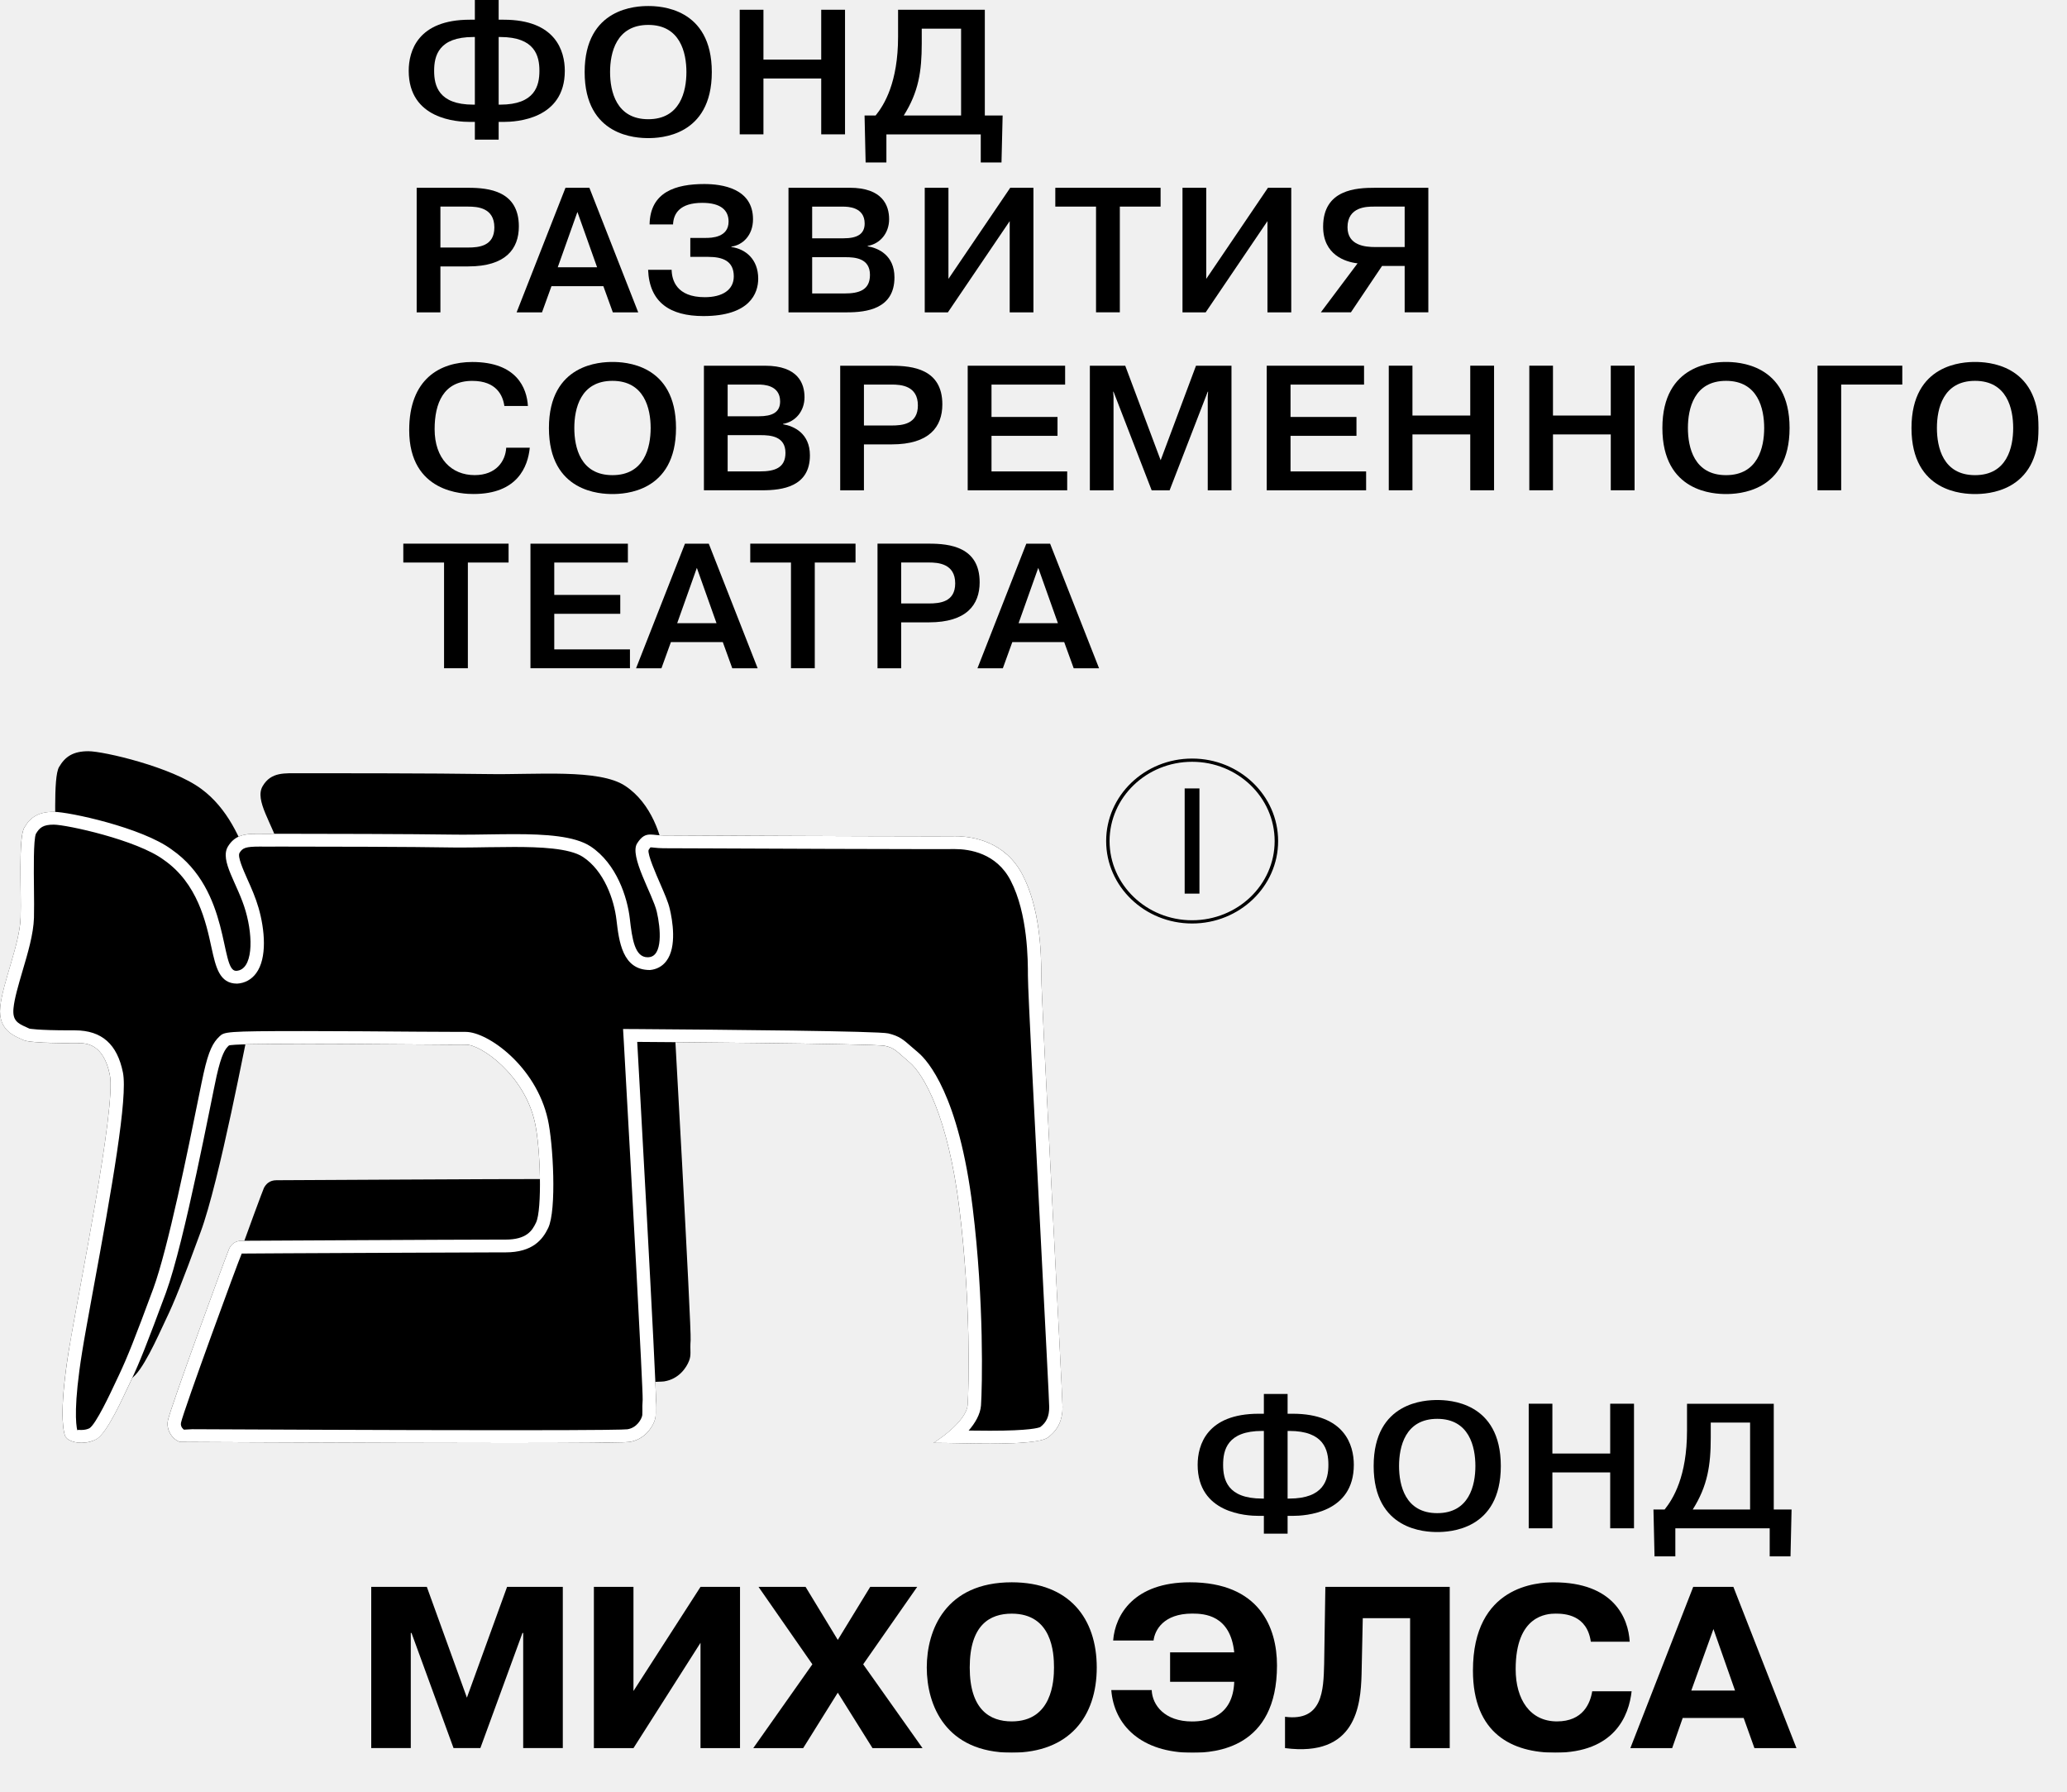
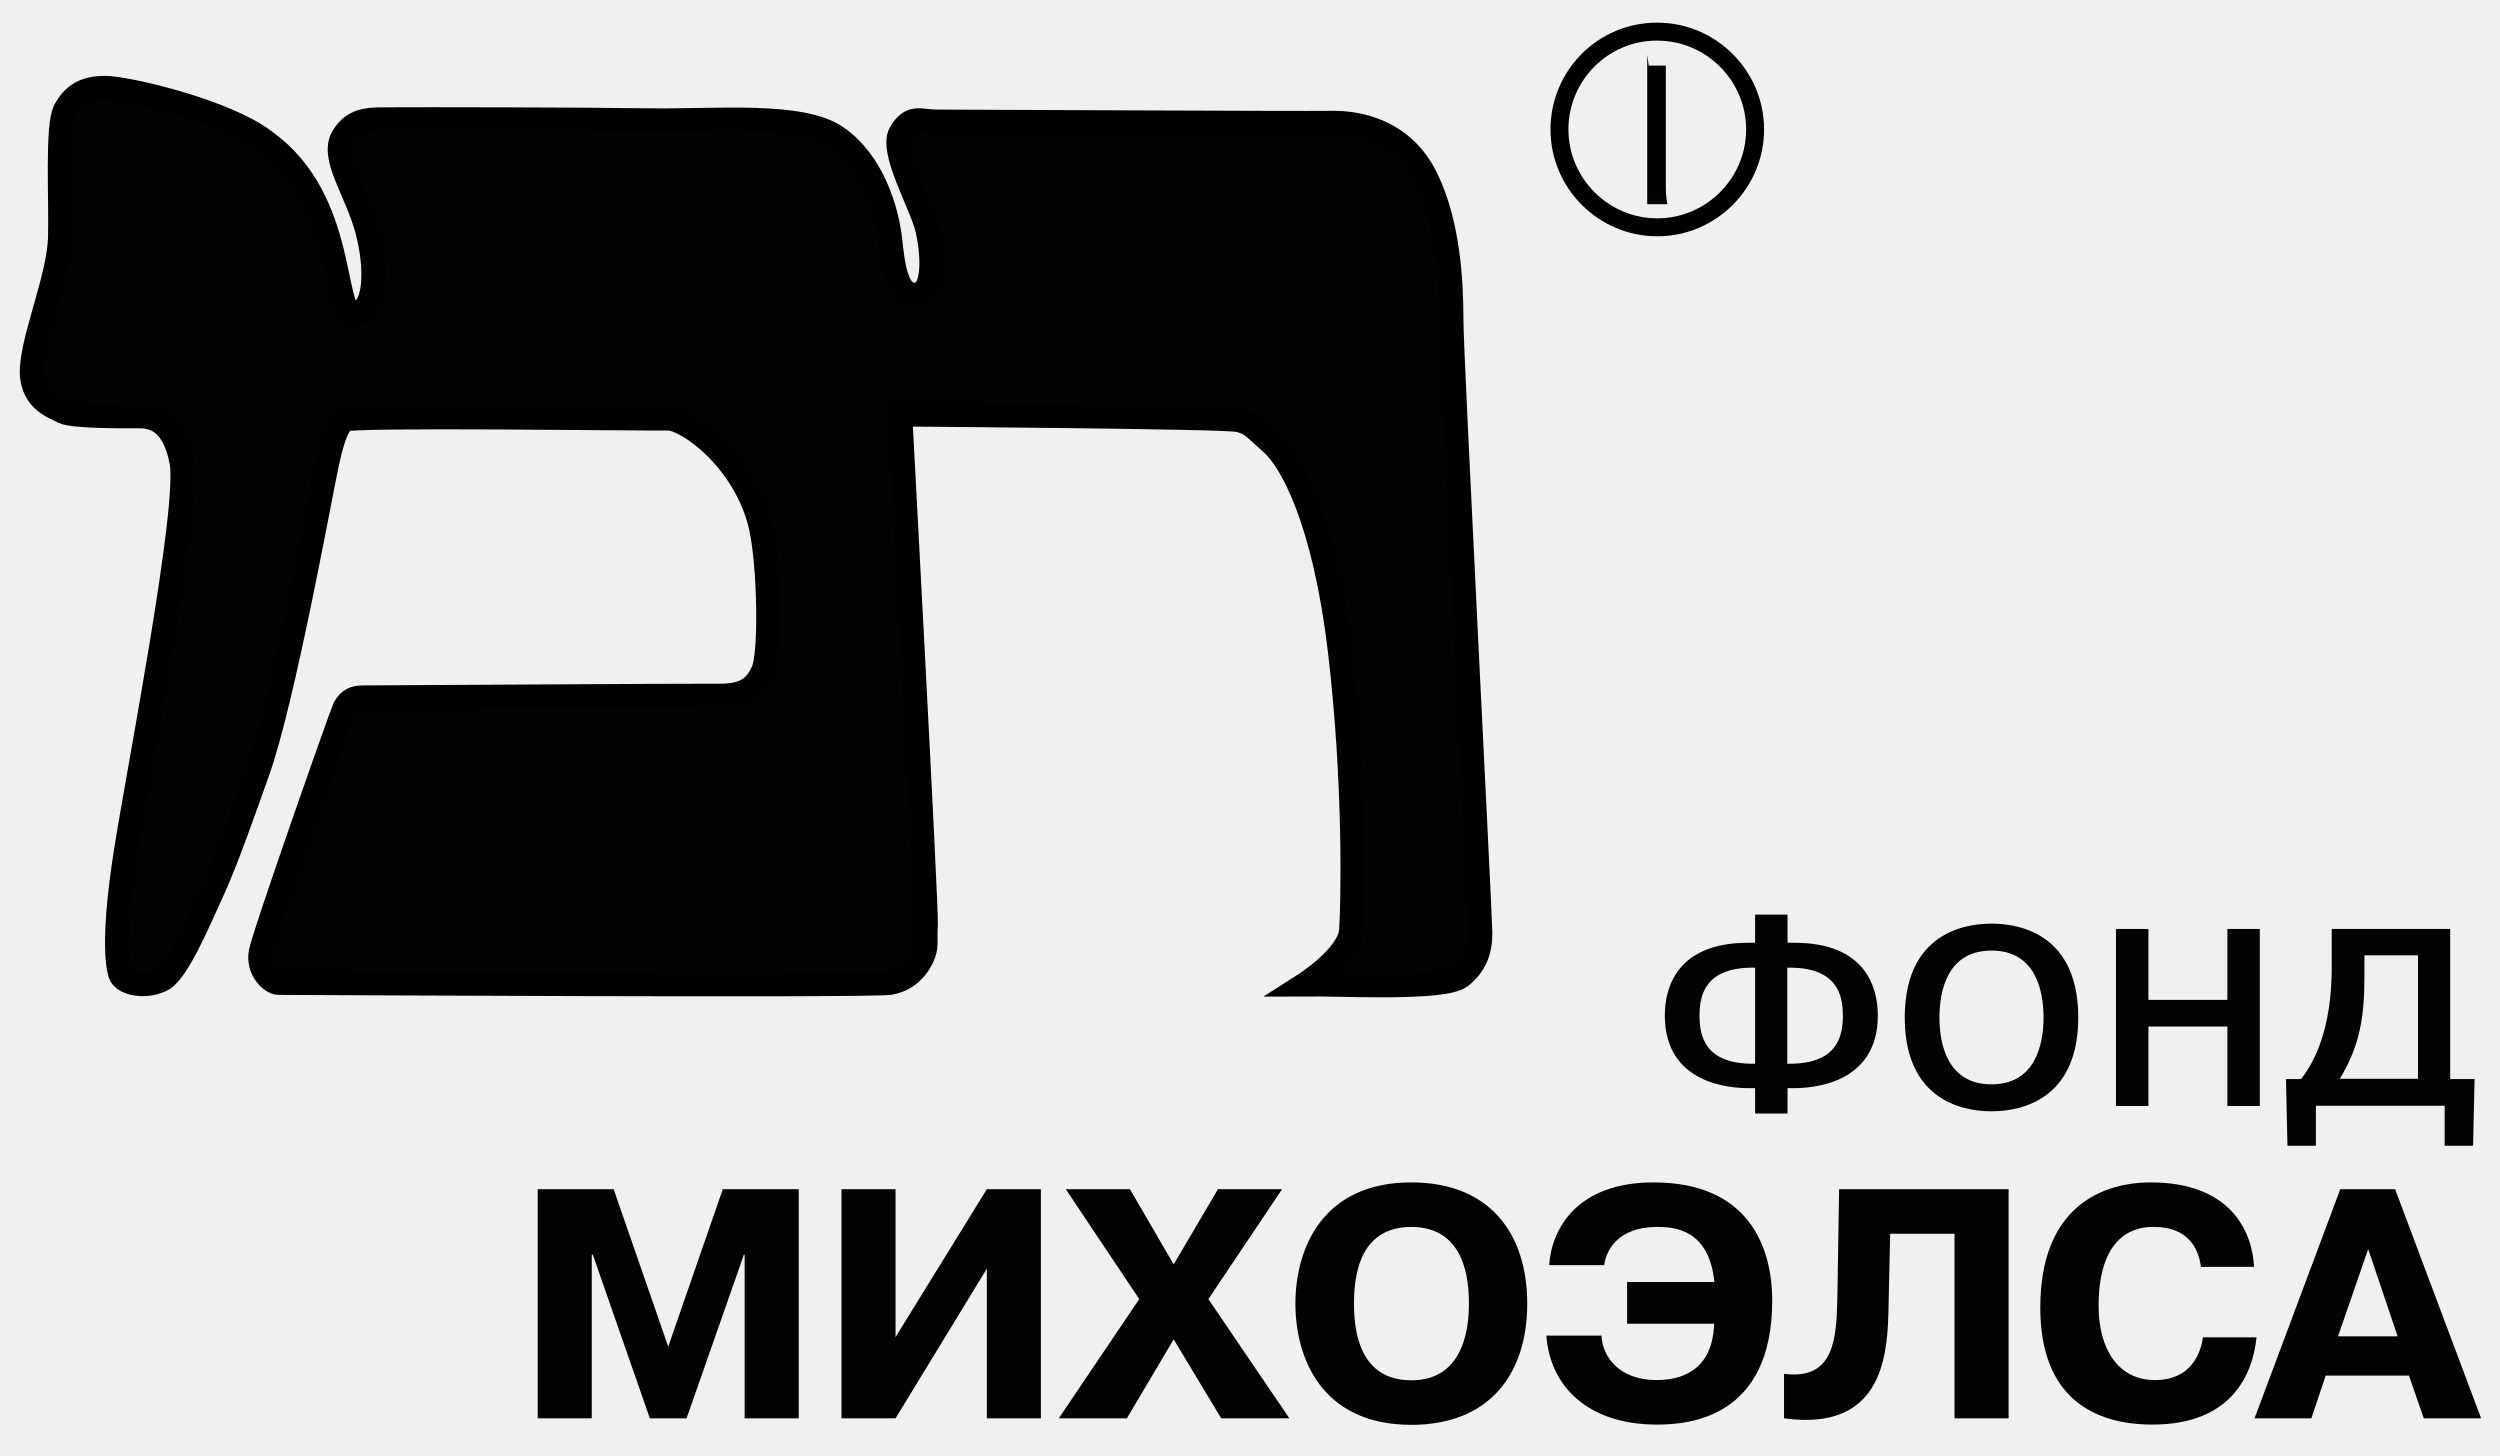
- <svg xmlns="http://www.w3.org/2000/svg" width="60" height="52" viewBox="0 0 60 52" fill="none">
-   <path fill-rule="evenodd" clip-rule="evenodd" d="M5.846 22.898C7.367 24.02 7.389 26.447 7.867 26.419C8.349 26.392 8.364 25.474 8.14 24.687C7.913 23.901 7.375 23.227 7.627 22.811C7.874 22.395 8.269 22.445 8.697 22.441C9.123 22.439 12.756 22.441 14.157 22.465C15.56 22.49 17.389 22.306 18.146 22.807C18.909 23.307 19.22 24.287 19.288 24.904C19.431 26.193 19.462 27.979 19.503 28.481C19.54 28.982 20.074 38.576 20.047 38.894C20.023 39.213 20.074 39.317 20 39.499C19.929 39.681 19.716 40.023 19.276 40.092C18.837 40.16 6.403 40.092 6.262 40.092C6.121 40.092 5.811 39.828 5.883 39.464C5.954 39.1 7.609 34.576 7.662 34.474C7.718 34.372 7.818 34.253 8.025 34.253C8.232 34.253 15.03 34.214 15.659 34.219C16.29 34.225 16.453 33.963 16.569 33.725C16.745 33.359 16.698 31.564 16.53 30.804C16.222 29.426 14.953 28.551 14.538 28.562C14.122 28.574 7.754 28.486 7.648 28.588C7.542 28.691 7.435 28.834 7.294 29.473C7.152 30.111 6.371 34.281 5.821 35.763C5.277 37.243 5.064 37.779 4.812 38.301C4.565 38.827 4.123 39.828 3.802 40.012C3.483 40.194 2.962 40.125 2.891 39.898C2.819 39.67 2.745 39.042 3.007 37.425C3.27 35.807 4.385 30.373 4.195 29.439C4.005 28.505 3.483 28.516 3.245 28.516C3.007 28.516 1.88 28.527 1.679 28.425C1.476 28.323 0.942 28.176 1.013 27.467C1.085 26.761 1.582 25.645 1.607 24.87C1.631 24.096 1.534 22.57 1.714 22.261C1.892 21.955 2.126 21.802 2.567 21.802C3.005 21.802 4.992 22.261 5.846 22.898Z" fill="black" />
-   <path fill-rule="evenodd" clip-rule="evenodd" d="M30.227 28.324C30.227 27.596 30.18 26.342 29.681 25.386C29.181 24.427 28.243 24.258 27.66 24.27C27.079 24.281 19.612 24.245 19.254 24.245C18.898 24.245 18.734 24.108 18.495 24.474C18.256 24.838 18.947 25.956 19.063 26.455C19.183 26.957 19.239 27.748 18.834 27.781C18.432 27.819 18.35 27.276 18.281 26.66C18.211 26.047 17.901 25.064 17.141 24.565C16.38 24.063 14.553 24.245 13.152 24.223C11.75 24.199 8.116 24.197 7.688 24.199C7.262 24.203 6.869 24.151 6.617 24.569C6.37 24.983 6.904 25.657 7.13 26.444C7.359 27.232 7.341 28.149 6.861 28.177C6.379 28.205 6.718 25.859 4.982 24.656C4.127 24.019 1.999 23.562 1.558 23.562C1.121 23.562 0.885 23.712 0.705 24.019C0.528 24.327 0.621 25.852 0.598 26.626C0.575 27.403 0.077 28.519 0.008 29.224C-0.064 29.932 0.468 30.079 0.67 30.181C0.873 30.285 1.999 30.274 2.237 30.274C2.476 30.274 3 30.261 3.188 31.197C3.377 32.131 2.263 37.565 1.999 39.182C1.738 40.8 1.812 41.428 1.881 41.654C1.953 41.883 2.476 41.951 2.797 41.768C3.116 41.587 3.556 40.585 3.807 40.061C4.055 39.535 4.268 39 4.816 37.52C5.359 36.038 6.145 31.869 6.288 31.23C6.43 30.593 6.534 30.448 6.641 30.346C6.747 30.244 13.115 30.331 13.529 30.32C13.947 30.309 15.213 31.184 15.523 32.562C15.693 33.321 15.739 35.115 15.561 35.483C15.447 35.721 15.281 35.983 14.654 35.977C14.023 35.971 7.225 36.01 7.018 36.01C6.809 36.01 6.71 36.129 6.656 36.231C6.602 36.334 4.947 40.858 4.874 41.222C4.804 41.587 5.112 41.849 5.257 41.849C5.398 41.849 17.83 41.918 18.267 41.849C18.71 41.781 18.921 41.439 18.991 41.257C19.063 41.075 19.018 40.973 19.041 40.651C19.063 40.332 18.495 30.238 18.495 30.238C18.495 30.238 25.407 30.285 25.69 30.354C25.976 30.42 25.997 30.489 26.402 30.831C26.806 31.173 27.519 32.382 27.85 35.093C28.183 37.803 28.125 40.241 28.09 40.765C28.053 41.29 27.097 41.877 27.097 41.877C27.902 41.87 30.064 41.987 30.422 41.716C30.726 41.487 30.842 41.199 30.842 40.833C30.842 40.469 30.227 29.054 30.227 28.324Z" fill="black" />
-   <path fill-rule="evenodd" clip-rule="evenodd" d="M1.559 23.561C1.12 23.561 0.884 23.712 0.706 24.018C0.529 24.326 0.622 25.853 0.599 26.627C0.574 27.402 0.076 28.518 0.007 29.225C-0.065 29.933 0.469 30.08 0.671 30.182C0.837 30.265 1.633 30.273 2.041 30.273H2.238H2.256C2.5 30.273 3.003 30.284 3.189 31.196C3.376 32.132 2.262 37.564 2 39.181C1.739 40.801 1.813 41.429 1.882 41.655C1.925 41.793 2.136 41.873 2.366 41.873C2.513 41.873 2.67 41.839 2.798 41.769C3.117 41.587 3.555 40.586 3.806 40.062C4.054 39.536 4.267 38.999 4.816 37.519C5.36 36.037 6.144 31.868 6.287 31.229C6.431 30.594 6.533 30.447 6.642 30.345C6.68 30.306 7.625 30.295 8.802 30.295C10.536 30.295 12.777 30.321 13.389 30.321C13.457 30.321 13.505 30.321 13.53 30.319H13.536C13.962 30.319 15.216 31.192 15.524 32.561C15.694 33.32 15.738 35.116 15.56 35.482C15.448 35.718 15.286 35.976 14.672 35.976H14.655C14.612 35.976 14.544 35.976 14.455 35.976C13.164 35.976 7.213 36.01 7.017 36.01C6.81 36.01 6.709 36.128 6.657 36.23C6.601 36.333 4.948 40.857 4.875 41.221C4.805 41.587 5.113 41.848 5.256 41.848C5.351 41.848 10.907 41.88 14.732 41.88C16.644 41.88 18.123 41.871 18.268 41.848C18.709 41.78 18.922 41.438 18.992 41.256C19.064 41.074 19.019 40.972 19.04 40.651C19.064 40.333 18.497 30.238 18.497 30.238C18.497 30.238 25.406 30.284 25.691 30.353C25.975 30.419 25.998 30.488 26.403 30.832C26.807 31.172 27.518 32.381 27.851 35.092C28.184 37.802 28.125 40.242 28.089 40.766C28.052 41.289 27.096 41.876 27.096 41.876H27.175C27.553 41.876 28.153 41.897 28.739 41.897C29.496 41.897 30.227 41.863 30.421 41.717C30.725 41.488 30.843 41.198 30.843 40.834C30.843 40.468 30.227 29.055 30.227 28.323C30.227 27.595 30.179 26.343 29.68 25.385C29.196 24.458 28.3 24.269 27.715 24.269C27.698 24.269 27.678 24.27 27.659 24.27C27.582 24.272 27.384 24.272 27.094 24.272C25.216 24.272 19.565 24.246 19.255 24.246C19.1 24.246 18.984 24.22 18.88 24.22C18.742 24.22 18.63 24.265 18.497 24.473C18.256 24.837 18.945 25.955 19.064 26.456C19.182 26.958 19.24 27.747 18.835 27.78C18.822 27.782 18.81 27.782 18.797 27.782C18.427 27.782 18.349 27.255 18.282 26.661C18.212 26.046 17.9 25.065 17.142 24.564C16.681 24.261 15.837 24.209 14.929 24.209C14.428 24.209 13.909 24.224 13.427 24.224C13.333 24.224 13.242 24.224 13.151 24.222C11.995 24.204 9.313 24.198 8.175 24.198C7.935 24.198 7.764 24.2 7.689 24.2H7.638H7.474C7.131 24.2 6.826 24.222 6.616 24.568C6.369 24.984 6.905 25.656 7.131 26.445C7.358 27.231 7.34 28.148 6.86 28.176H6.851C6.382 28.176 6.707 25.851 4.983 24.655C4.126 24.018 2 23.561 1.559 23.561ZM1.559 23.933C1.927 23.933 3.976 24.376 4.755 24.956C5.734 25.636 5.98 26.761 6.14 27.506C6.264 28.065 6.367 28.547 6.882 28.547H6.884C7.104 28.535 7.3 28.429 7.433 28.248C7.762 27.808 7.687 26.976 7.505 26.347C7.42 26.053 7.298 25.775 7.182 25.518C7.06 25.242 6.889 24.861 6.953 24.753C7.042 24.605 7.135 24.57 7.547 24.57H7.553L7.689 24.571H7.691L8.175 24.57C9.311 24.57 11.989 24.575 13.145 24.596L13.427 24.597C13.667 24.597 13.919 24.592 14.173 24.588C14.424 24.584 14.68 24.581 14.929 24.581C15.651 24.581 16.53 24.612 16.921 24.87C17.533 25.271 17.827 26.107 17.895 26.701C17.968 27.314 18.063 28.152 18.862 28.152H18.868C19.06 28.135 19.228 28.044 19.342 27.892C19.658 27.478 19.517 26.692 19.441 26.375C19.395 26.174 19.282 25.922 19.166 25.652C19.046 25.377 18.794 24.805 18.826 24.67C18.857 24.622 18.876 24.599 18.882 24.592C18.916 24.592 18.949 24.597 18.99 24.601C19.067 24.608 19.154 24.618 19.255 24.618L20.637 24.623C22.511 24.631 25.758 24.644 27.094 24.644C27.388 24.644 27.589 24.644 27.715 24.642C28.143 24.642 28.923 24.759 29.335 25.552C29.838 26.52 29.838 27.877 29.838 28.323C29.838 28.761 30.046 32.745 30.227 36.258C30.344 38.535 30.456 40.688 30.456 40.834C30.456 41.107 30.378 41.278 30.197 41.416C30.148 41.44 29.893 41.523 28.739 41.523C28.53 41.523 28.319 41.522 28.118 41.518C28.305 41.302 28.456 41.05 28.476 40.788C28.511 40.272 28.571 37.781 28.234 35.049C27.833 31.773 26.925 30.78 26.66 30.553L26.453 30.375C26.221 30.171 26.105 30.069 25.785 29.992C25.497 29.924 21.098 29.885 18.498 29.866L18.086 29.864L18.109 30.258C18.334 34.251 18.665 40.309 18.655 40.624C18.644 40.76 18.645 40.86 18.647 40.944C18.647 41.057 18.647 41.081 18.628 41.128C18.611 41.18 18.497 41.436 18.212 41.481C18.123 41.492 17.548 41.508 14.732 41.508C11.428 41.508 6.831 41.484 5.581 41.479L5.339 41.492C5.339 41.492 5.229 41.419 5.254 41.291C5.331 40.933 6.909 36.617 7.017 36.381L8.302 36.373C10.176 36.366 13.526 36.347 14.455 36.347H14.672C15.469 36.347 15.754 35.969 15.913 35.638C16.162 35.118 16.058 33.179 15.901 32.483C15.553 30.936 14.155 29.948 13.52 29.948H13.389C13.162 29.948 12.709 29.946 12.138 29.942C11.178 29.935 9.889 29.924 8.802 29.924C6.533 29.924 6.512 29.946 6.367 30.083C6.187 30.256 6.059 30.479 5.91 31.151C5.881 31.277 5.827 31.543 5.755 31.898C5.471 33.306 4.878 36.23 4.451 37.395C3.913 38.849 3.698 39.389 3.454 39.906L3.353 40.119C3.2 40.448 2.79 41.321 2.6 41.449C2.542 41.481 2.453 41.501 2.366 41.501C2.333 41.501 2.306 41.499 2.283 41.499C2.26 41.499 2.244 41.501 2.244 41.514C2.202 41.341 2.136 40.777 2.384 39.239C2.445 38.851 2.558 38.244 2.687 37.531C3.256 34.451 3.713 31.844 3.568 31.125C3.404 30.314 2.964 29.903 2.173 29.903H2.041C1.067 29.903 0.86 29.853 0.853 29.853L0.765 29.812L0.756 29.808C0.506 29.697 0.357 29.61 0.392 29.261C0.419 28.977 0.533 28.594 0.651 28.189C0.808 27.66 0.971 27.11 0.986 26.638C0.992 26.404 0.99 26.104 0.986 25.786C0.98 25.259 0.969 24.373 1.042 24.2C1.149 24.018 1.253 23.933 1.559 23.933Z" fill="white" />
-   <mask id="mask0" mask-type="alpha" maskUnits="userSpaceOnUse" x="0" y="0" width="60" height="51">
-     <path fill-rule="evenodd" clip-rule="evenodd" d="M0 50.869H59.177V0H0V50.869Z" fill="white" />
-   </mask>
-   <g mask="url(#mask0)">
-     <path fill-rule="evenodd" clip-rule="evenodd" d="M34.388 25.935H34.817V22.882H34.388V25.935Z" fill="black" />
-     <path fill-rule="evenodd" clip-rule="evenodd" d="M34.604 22.109C33.282 22.109 32.208 23.142 32.208 24.41C32.208 25.677 33.282 26.708 34.604 26.708C35.926 26.708 37 25.677 37 24.41C37 23.142 35.926 22.109 34.604 22.109ZM34.604 26.802C33.228 26.802 32.109 25.729 32.109 24.41C32.109 23.088 33.228 22.015 34.604 22.015C35.98 22.015 37.101 23.088 37.101 24.41C37.101 25.729 35.98 26.802 34.604 26.802Z" fill="black" />
-     <path fill-rule="evenodd" clip-rule="evenodd" d="M14.522 3.037C15.532 3.037 15.658 2.483 15.658 2.056C15.658 1.627 15.532 1.074 14.522 1.074H14.475V3.037H14.522ZM13.784 1.074H13.738C12.726 1.074 12.602 1.627 12.602 2.056C12.602 2.483 12.726 3.037 13.738 3.037H13.784V1.074ZM13.784 3.538H13.639C13.271 3.538 11.864 3.464 11.864 2.056C11.864 1.482 12.127 0.572 13.639 0.572H13.784V0H14.475V0.572H14.62C16.132 0.572 16.395 1.482 16.395 2.056C16.395 3.464 14.984 3.538 14.62 3.538H14.475V4.053H13.784V3.538Z" fill="black" />
-     <path fill-rule="evenodd" clip-rule="evenodd" d="M18.818 3.46C19.747 3.46 19.925 2.649 19.925 2.092C19.925 1.533 19.747 0.723 18.818 0.723C17.887 0.723 17.709 1.533 17.709 2.092C17.709 2.649 17.887 3.46 18.818 3.46ZM18.818 0.175C19.145 0.175 20.662 0.216 20.662 2.092C20.662 3.967 19.145 4.008 18.818 4.008C18.489 4.008 16.971 3.967 16.971 2.092C16.971 0.216 18.489 0.175 18.818 0.175Z" fill="black" />
-     <path fill-rule="evenodd" clip-rule="evenodd" d="M22.161 3.899H21.472V0.283H22.161V1.73H23.838V0.283H24.529V3.899H23.838V2.278H22.161V3.899Z" fill="black" />
-     <path fill-rule="evenodd" clip-rule="evenodd" d="M26.756 0.832V1.264C26.756 2.067 26.665 2.67 26.234 3.352H27.898V0.832H26.756ZM29.104 3.352L29.071 4.715H28.469V3.9H25.73V4.715H25.127L25.096 3.352H25.417C25.665 3.047 26.069 2.397 26.069 1.064V0.284H28.587V3.352H29.104Z" fill="black" />
-     <path fill-rule="evenodd" clip-rule="evenodd" d="M12.784 7.184H13.584C13.903 7.184 14.35 7.143 14.35 6.601C14.35 6.027 13.855 5.996 13.592 5.996H12.784V7.184ZM13.597 5.45C14.19 5.45 15.061 5.543 15.061 6.57C15.061 7.225 14.679 7.732 13.592 7.732H12.784V9.066H12.095V5.45H13.597Z" fill="black" />
-     <path fill-rule="evenodd" clip-rule="evenodd" d="M17.332 7.757L16.761 6.151L16.19 7.757H17.332ZM15.733 9.065H14.996L16.415 5.449H17.108L18.526 9.065H17.789L17.514 8.305H16.008L15.733 9.065Z" fill="black" />
-     <path fill-rule="evenodd" clip-rule="evenodd" d="M19.496 7.83C19.502 8.129 19.636 8.625 20.458 8.625C20.971 8.625 21.3 8.413 21.3 8.021C21.3 7.572 20.977 7.455 20.557 7.455H20.038V6.905H20.487C20.648 6.905 21.149 6.896 21.149 6.43C21.149 6.11 20.934 5.887 20.385 5.887C19.732 5.887 19.55 6.199 19.537 6.513H18.856C18.871 5.568 19.62 5.341 20.443 5.341C20.959 5.341 21.858 5.466 21.858 6.363C21.858 6.829 21.561 7.111 21.23 7.158V7.169C21.637 7.224 22.009 7.52 22.009 8.088C22.009 8.511 21.767 9.173 20.418 9.173C19.448 9.173 18.85 8.775 18.813 7.83H19.496Z" fill="black" />
-     <path fill-rule="evenodd" clip-rule="evenodd" d="M23.575 8.517H24.516C24.938 8.517 25.253 8.418 25.253 7.978C25.253 7.493 24.82 7.464 24.535 7.464H23.575V8.517ZM23.575 6.916H24.487C24.868 6.916 25.099 6.803 25.099 6.487C25.099 6.008 24.615 5.997 24.471 5.997H23.575V6.916ZM24.663 5.449C25.621 5.449 25.809 5.965 25.809 6.362C25.809 6.762 25.551 7.076 25.186 7.137V7.148C25.497 7.2 25.964 7.408 25.964 8.051C25.964 8.966 25.153 9.065 24.586 9.065H22.888V5.449H24.663Z" fill="black" />
-     <path fill-rule="evenodd" clip-rule="evenodd" d="M29.325 5.449H29.998V9.065H29.309V6.418L27.515 9.065H26.843V5.449H27.531V8.094L29.325 5.449Z" fill="black" />
-     <path fill-rule="evenodd" clip-rule="evenodd" d="M30.633 5.996V5.45H33.689V5.996H32.506V9.064H31.815V5.996H30.633Z" fill="black" />
-     <path fill-rule="evenodd" clip-rule="evenodd" d="M36.806 5.449H37.482V9.065H36.791V6.418L34.998 9.065H34.325V5.449H35.014V8.094L36.806 5.449Z" fill="black" />
-     <path fill-rule="evenodd" clip-rule="evenodd" d="M39.876 5.996C39.686 5.996 39.115 5.996 39.115 6.596C39.115 7.123 39.622 7.17 39.922 7.17H40.774V5.996H39.876ZM40.118 7.718L39.214 9.064H38.341L39.407 7.643C39.055 7.603 38.407 7.4 38.407 6.579C38.407 5.495 39.374 5.45 39.909 5.45H41.461V9.064H40.774V7.718H40.118Z" fill="black" />
-     <path fill-rule="evenodd" clip-rule="evenodd" d="M15.378 12.994C15.324 13.542 15.022 14.337 13.746 14.337C13.458 14.337 11.878 14.311 11.878 12.482C11.878 10.998 12.771 10.506 13.709 10.506C15.002 10.506 15.293 11.265 15.324 11.782H14.64C14.598 11.481 14.414 11.054 13.709 11.054C12.871 11.054 12.616 11.707 12.616 12.456C12.616 13.305 13.102 13.789 13.779 13.789C14.402 13.789 14.673 13.383 14.694 12.994H15.378Z" fill="black" />
-     <path fill-rule="evenodd" clip-rule="evenodd" d="M17.778 13.79C18.709 13.79 18.887 12.981 18.887 12.422C18.887 11.863 18.709 11.053 17.778 11.053C16.847 11.053 16.671 11.863 16.671 12.422C16.671 12.981 16.847 13.79 17.778 13.79ZM17.778 10.505C18.107 10.505 19.623 10.546 19.623 12.422C19.623 14.296 18.107 14.338 17.778 14.338C17.451 14.338 15.934 14.296 15.934 12.422C15.934 10.546 17.451 10.505 17.778 10.505Z" fill="black" />
-     <path fill-rule="evenodd" clip-rule="evenodd" d="M21.122 13.681H22.062C22.482 13.681 22.8 13.583 22.8 13.143C22.8 12.66 22.366 12.629 22.08 12.629H21.122V13.681ZM21.122 12.081H22.031C22.415 12.081 22.645 11.967 22.645 11.652C22.645 11.172 22.159 11.161 22.016 11.161H21.122V12.081ZM22.209 10.614C23.168 10.614 23.353 11.132 23.353 11.527C23.353 11.927 23.098 12.24 22.73 12.302V12.313C23.042 12.365 23.51 12.573 23.51 13.217C23.51 14.131 22.699 14.229 22.132 14.229H20.433V10.614H22.209Z" fill="black" />
-     <path fill-rule="evenodd" clip-rule="evenodd" d="M25.078 12.349H25.879C26.197 12.349 26.644 12.309 26.644 11.766C26.644 11.192 26.15 11.161 25.885 11.161H25.078V12.349ZM25.891 10.615C26.483 10.615 27.354 10.708 27.354 11.735C27.354 12.39 26.973 12.897 25.885 12.897H25.078V14.231H24.389V10.615H25.891Z" fill="black" />
-     <path fill-rule="evenodd" clip-rule="evenodd" d="M30.697 12.101V12.649H28.781V13.682H30.978V14.23H28.09V10.614H30.918V11.162H28.781V12.101H30.697Z" fill="black" />
-     <path fill-rule="evenodd" clip-rule="evenodd" d="M32.323 11.368H32.313L32.323 11.508V14.23H31.636V10.614H32.663L33.691 13.357L34.717 10.614H35.747V14.23H35.058V11.508L35.069 11.368H35.058L33.951 14.23H33.43L32.323 11.368Z" fill="black" />
-     <path fill-rule="evenodd" clip-rule="evenodd" d="M39.375 12.101V12.649H37.461V13.682H39.655V14.23H36.77V10.614H39.595V11.162H37.461V12.101H39.375Z" fill="black" />
-     <path fill-rule="evenodd" clip-rule="evenodd" d="M41 14.229H40.313V10.613H41V12.06H42.678V10.613H43.369V14.229H42.678V12.608H41V14.229Z" fill="black" />
-     <path fill-rule="evenodd" clip-rule="evenodd" d="M45.079 14.229H44.392V10.613H45.079V12.06H46.757V10.613H47.448V14.229H46.757V12.608H45.079V14.229Z" fill="black" />
-     <path fill-rule="evenodd" clip-rule="evenodd" d="M50.103 13.79C51.032 13.79 51.21 12.981 51.21 12.422C51.21 11.863 51.032 11.053 50.103 11.053C49.172 11.053 48.996 11.863 48.996 12.422C48.996 12.981 49.172 13.79 50.103 13.79ZM50.103 10.505C50.43 10.505 51.947 10.546 51.947 12.422C51.947 14.296 50.43 14.338 50.103 14.338C49.774 14.338 48.255 14.296 48.255 12.422C48.255 10.546 49.774 10.505 50.103 10.505Z" fill="black" />
-     <path fill-rule="evenodd" clip-rule="evenodd" d="M53.445 14.229H52.758V10.613H55.219V11.161H53.445V14.229Z" fill="black" />
-     <path fill-rule="evenodd" clip-rule="evenodd" d="M57.331 13.79C58.262 13.79 58.438 12.981 58.438 12.422C58.438 11.863 58.262 11.053 57.331 11.053C56.4 11.053 56.224 11.863 56.224 12.422C56.224 12.981 56.4 13.79 57.331 13.79ZM57.331 10.505C57.66 10.505 59.177 10.546 59.177 12.422C59.177 14.296 57.66 14.338 57.331 14.338C57.004 14.338 55.486 14.296 55.486 12.422C55.486 10.546 57.004 10.505 57.331 10.505Z" fill="black" />
-     <path fill-rule="evenodd" clip-rule="evenodd" d="M11.707 16.326V15.778H14.763V16.326H13.581V19.394H12.89V16.326H11.707Z" fill="black" />
-     <path fill-rule="evenodd" clip-rule="evenodd" d="M18.005 17.266V17.814H16.089V18.847H18.286V19.394H15.398V15.779H18.226V16.326H16.089V17.266H18.005Z" fill="black" />
-     <path fill-rule="evenodd" clip-rule="evenodd" d="M20.799 18.087L20.228 16.481L19.657 18.087H20.799ZM19.2 19.395H18.463L19.883 15.779H20.574L21.993 19.395H21.256L20.981 18.635H19.475L19.2 19.395Z" fill="black" />
-     <path fill-rule="evenodd" clip-rule="evenodd" d="M21.778 16.326V15.778H24.834V16.326H23.651V19.394H22.96V16.326H21.778Z" fill="black" />
-     <path fill-rule="evenodd" clip-rule="evenodd" d="M26.159 17.514H26.962C27.28 17.514 27.727 17.473 27.727 16.931C27.727 16.357 27.231 16.325 26.966 16.325H26.159V17.514ZM26.972 15.778C27.566 15.778 28.437 15.872 28.437 16.899C28.437 17.555 28.054 18.062 26.966 18.062H26.159V19.395H25.472V15.778H26.972Z" fill="black" />
-     <path fill-rule="evenodd" clip-rule="evenodd" d="M30.709 18.087L30.138 16.481L29.567 18.087H30.709ZM29.11 19.395H28.373L29.791 15.779H30.482L31.903 19.395H31.167L30.891 18.635H29.385L29.11 19.395Z" fill="black" />
-     <path fill-rule="evenodd" clip-rule="evenodd" d="M37.424 43.492C38.434 43.492 38.56 42.939 38.56 42.512C38.56 42.083 38.434 41.529 37.424 41.529H37.376V43.492H37.424ZM36.687 41.529H36.638C35.624 41.529 35.504 42.083 35.504 42.512C35.504 42.939 35.624 43.492 36.638 43.492H36.687V41.529ZM36.687 43.994H36.541C36.174 43.994 34.765 43.919 34.765 42.512C34.765 41.938 35.03 41.03 36.541 41.03H36.687V40.456H37.376V41.03H37.521C39.032 41.03 39.298 41.938 39.298 42.512C39.298 43.919 37.887 43.994 37.521 43.994H37.376V44.51H36.687V43.994Z" fill="black" />
-     <path fill-rule="evenodd" clip-rule="evenodd" d="M41.72 43.915C42.649 43.915 42.827 43.106 42.827 42.547C42.827 41.988 42.649 41.178 41.72 41.178C40.789 41.178 40.611 41.988 40.611 42.547C40.611 43.106 40.789 43.915 41.72 43.915ZM41.72 40.632C42.047 40.632 43.565 40.673 43.565 42.547C43.565 44.422 42.047 44.463 41.72 44.463C41.391 44.463 39.874 44.422 39.874 42.547C39.874 40.673 41.391 40.632 41.72 40.632Z" fill="black" />
-     <path fill-rule="evenodd" clip-rule="evenodd" d="M45.062 44.355H44.375V40.739H45.062V42.185H46.74V40.739H47.431V44.355H46.74V42.733H45.062V44.355Z" fill="black" />
-     <path fill-rule="evenodd" clip-rule="evenodd" d="M49.659 41.287V41.721C49.659 42.522 49.568 43.126 49.136 43.809H50.801V41.287H49.659ZM52.005 43.809L51.974 45.17H51.37V44.355H48.631V45.17H48.027L47.996 43.809H48.32C48.567 43.502 48.97 42.852 48.97 41.519V40.741H51.488V43.809H52.005Z" fill="black" />
-     <path fill-rule="evenodd" clip-rule="evenodd" d="M11.945 47.392H11.924V50.733H10.776V46.055H12.39L13.553 49.27L14.719 46.055H16.337V50.733H15.187V47.392H15.166L13.944 50.733H13.165L11.945 47.392Z" fill="black" />
-     <path fill-rule="evenodd" clip-rule="evenodd" d="M20.334 46.055H21.481V50.735H20.334V47.678L18.388 50.735H17.239V46.055H18.388V49.077L20.334 46.055Z" fill="black" />
-     <path fill-rule="evenodd" clip-rule="evenodd" d="M23.314 50.735H21.865L23.581 48.302L22.018 46.055H23.384L24.319 47.594L25.26 46.055H26.624L25.056 48.302L26.779 50.735H25.327L24.319 49.125L23.314 50.735Z" fill="black" />
-     <path fill-rule="evenodd" clip-rule="evenodd" d="M30.595 48.395C30.595 47.966 30.539 46.832 29.368 46.832C28.733 46.832 28.149 47.158 28.149 48.395C28.149 49.619 28.733 49.959 29.368 49.959C30.539 49.959 30.595 48.789 30.595 48.395ZM26.902 48.395C26.902 47.307 27.444 45.922 29.368 45.922C31.046 45.922 31.836 46.978 31.836 48.395C31.836 49.812 31.046 50.867 29.368 50.867C27.444 50.867 26.902 49.484 26.902 48.395Z" fill="black" />
-     <path fill-rule="evenodd" clip-rule="evenodd" d="M33.965 48.81V47.955H35.827C35.713 46.871 34.962 46.83 34.606 46.83C33.772 46.83 33.52 47.313 33.485 47.612H32.312C32.37 46.858 32.922 45.922 34.538 45.922C36.559 45.922 37.068 47.233 37.068 48.334C37.068 50.743 35.276 50.869 34.614 50.869C33.121 50.869 32.336 50.067 32.258 49.049H33.431C33.448 49.491 33.812 49.961 34.6 49.961C35.072 49.961 35.79 49.805 35.827 48.81H33.965Z" fill="black" />
-     <path fill-rule="evenodd" clip-rule="evenodd" d="M37.301 49.825C38.389 49.967 38.418 49.07 38.437 48.288L38.472 46.055H42.082V50.734H40.932V46.964H39.558L39.523 48.594C39.498 49.506 39.357 51.003 37.301 50.734V49.825Z" fill="black" />
-     <path fill-rule="evenodd" clip-rule="evenodd" d="M47.362 49.084C47.285 49.786 46.875 50.867 45.144 50.867C43.9 50.867 42.756 50.321 42.756 48.483C42.756 46.016 44.631 45.923 45.104 45.923C46.838 45.923 47.269 46.958 47.306 47.647H46.178C46.066 46.865 45.425 46.831 45.158 46.831C44.902 46.831 43.996 46.878 43.996 48.442C43.996 49.324 44.415 49.959 45.195 49.959C45.953 49.959 46.162 49.431 46.218 49.084H47.362Z" fill="black" />
-     <path fill-rule="evenodd" clip-rule="evenodd" d="M50.364 49.064L49.737 47.279L49.094 49.064H50.364ZM50.316 46.055L52.147 50.735H50.927L50.614 49.859H48.845L48.539 50.735H47.325L49.15 46.055H50.316Z" fill="black" />
-   </g>
+ <svg xmlns="http://www.w3.org/2000/svg" width="79" height="46" viewBox="0 0 79 46" fill="none">
+   <path fill-rule="evenodd" clip-rule="evenodd" d="M8.393 4.473C10.968 6.333 10.467 9.964 11.182 9.917C11.898 9.869 11.921 8.454 11.588 7.239C11.254 6.023 10.459 4.982 10.825 4.338C11.198 3.694 11.778 3.774 12.414 3.766C13.05 3.758 18.446 3.766 20.52 3.798C22.602 3.829 25.312 3.551 26.44 4.33C27.568 5.109 28.029 6.619 28.133 7.572C28.236 8.526 28.355 9.36 28.959 9.305C29.555 9.249 29.476 8.025 29.301 7.254C29.126 6.476 28.101 4.751 28.459 4.187C28.808 3.623 29.055 3.837 29.587 3.837C30.119 3.837 41.205 3.893 42.063 3.877C42.929 3.861 44.32 4.123 45.059 5.601C45.798 7.08 45.87 9.019 45.87 10.147C45.87 11.275 46.783 28.933 46.783 29.497C46.783 30.061 46.609 30.506 46.156 30.864C45.623 31.277 42.413 31.102 41.221 31.11C41.221 31.11 42.643 30.204 42.691 29.394C42.747 28.583 42.834 24.809 42.341 20.613C41.849 16.417 40.792 14.55 40.188 14.017C39.592 13.485 39.552 13.381 39.131 13.278C38.71 13.175 28.451 13.103 28.451 13.103C28.451 13.103 29.293 28.718 29.261 29.211C29.229 29.704 29.293 29.863 29.19 30.149C29.086 30.435 28.768 30.959 28.117 31.063C27.465 31.166 9.013 31.063 8.798 31.063C8.584 31.063 8.131 30.657 8.234 30.093C8.337 29.529 10.801 22.528 10.88 22.377C10.96 22.218 11.111 22.035 11.421 22.035C11.731 22.035 21.823 21.972 22.753 21.98C23.691 21.988 23.929 21.582 24.104 21.217C24.366 20.645 24.302 17.871 24.048 16.695C23.587 14.565 21.704 13.207 21.092 13.23C20.472 13.246 11.023 13.111 10.864 13.27C10.706 13.429 10.555 13.652 10.34 14.637C10.126 15.622 8.965 22.075 8.155 24.364C7.344 26.652 7.026 27.487 6.653 28.297C6.279 29.108 5.628 30.657 5.151 30.944C4.674 31.222 3.903 31.118 3.792 30.769C3.689 30.419 3.577 29.45 3.967 26.946C4.356 24.443 6.009 16.035 5.731 14.589C5.453 13.143 4.674 13.159 4.324 13.159C3.975 13.159 2.298 13.175 1.996 13.016C1.694 12.857 0.899 12.626 1.011 11.538C1.114 10.449 1.853 8.717 1.893 7.517C1.924 6.317 1.789 3.957 2.052 3.48C2.314 3.003 2.664 2.772 3.323 2.772C3.983 2.772 7.122 3.488 8.393 4.473Z" fill="#010303" stroke="black" stroke-width="0.75" stroke-miterlimit="22.926" />
+   <path fill-rule="evenodd" clip-rule="evenodd" d="M52.052 1.724V6.452H52.688" fill="#010303" />
+   <path d="M55.461 34.385H55.247C54.706 34.385 52.608 34.273 52.608 32.088C52.608 31.198 52.998 29.791 55.247 29.791H55.461V28.901H56.486V29.791H56.701C58.95 29.791 59.339 31.198 59.339 32.088C59.339 34.265 57.249 34.385 56.701 34.385H56.486V35.187H55.461V34.385ZM55.461 30.578H55.39C53.888 30.578 53.705 31.436 53.705 32.096C53.705 32.755 53.888 33.614 55.39 33.614H55.461V30.578ZM56.55 33.614C58.052 33.614 58.235 32.755 58.235 32.096C58.235 31.436 58.052 30.578 56.55 30.578H56.478V33.614H56.55Z" fill="#010303" />
+   <path d="M62.931 29.188C63.416 29.188 65.673 29.251 65.673 32.152C65.673 35.052 63.416 35.116 62.931 35.116C62.446 35.116 60.19 35.052 60.19 32.152C60.19 29.251 62.446 29.188 62.931 29.188ZM62.931 34.265C64.314 34.265 64.576 33.01 64.576 32.152C64.576 31.285 64.314 30.038 62.931 30.038C61.548 30.038 61.286 31.293 61.286 32.152C61.286 33.01 61.548 34.265 62.931 34.265Z" fill="#010303" />
+   <path d="M67.89 34.949H66.865V29.355H67.89V31.596H70.385V29.355H71.41V34.949H70.385V32.438H67.89V34.949Z" fill="#010303" />
+   <path d="M78.197 34.099L78.149 36.205H77.251V34.941H73.182V36.205H72.284L72.237 34.099H72.713C73.079 33.63 73.683 32.621 73.683 30.562V29.355H77.426V34.099H78.197ZM74.716 30.197V30.864C74.716 32.104 74.581 33.034 73.937 34.091H76.409V30.189H74.716V30.197Z" fill="#010303" />
+   <path d="M18.732 39.645H18.7V44.819H16.991V37.579H19.391L21.116 42.554L22.84 37.579H25.24V44.819H23.531V39.645H23.508L21.696 44.819H20.535L18.732 39.645Z" fill="#010303" />
+   <path d="M31.184 37.579H32.892V44.819H31.184V40.09L28.299 44.819H26.591V37.579H28.299V42.252L31.184 37.579Z" fill="#010303" />
+   <path d="M35.61 44.819H33.457L36 41.052L33.679 37.579H35.706L37.088 39.955L38.487 37.579H40.513L38.185 41.052L40.744 44.819H38.59L37.088 42.323L35.61 44.819Z" fill="#010303" />
+   <path d="M40.935 41.195C40.935 39.51 41.745 37.364 44.598 37.364C47.093 37.364 48.261 39.001 48.261 41.195C48.261 43.388 47.093 45.025 44.598 45.025C41.737 45.025 40.935 42.879 40.935 41.195ZM46.418 41.195C46.418 40.535 46.338 38.771 44.598 38.771C43.66 38.771 42.786 39.279 42.786 41.195C42.786 43.086 43.652 43.618 44.598 43.618C46.33 43.618 46.418 41.806 46.418 41.195Z" fill="#010303" />
+   <path d="M51.416 41.838V40.511H54.174C54.007 38.834 52.895 38.771 52.362 38.771C51.122 38.771 50.749 39.518 50.693 39.979H48.953C49.032 38.811 49.851 37.364 52.251 37.364C55.247 37.364 56.002 39.391 56.002 41.099C56.002 44.826 53.34 45.017 52.362 45.017C50.145 45.017 48.977 43.777 48.865 42.204H50.606C50.638 42.887 51.178 43.61 52.346 43.61C53.045 43.61 54.118 43.372 54.166 41.83H51.416V41.838Z" fill="#010303" />
+   <path d="M56.375 43.412C57.988 43.627 58.028 42.244 58.06 41.036L58.116 37.579H63.472V44.819H61.763V38.986H59.729L59.673 41.513C59.633 42.919 59.427 45.24 56.375 44.819V43.412Z" fill="#010303" />
+   <path d="M71.307 42.259C71.196 43.348 70.584 45.017 68.017 45.017C66.165 45.017 64.473 44.167 64.473 41.322C64.473 37.507 67.254 37.364 67.961 37.364C70.536 37.364 71.18 38.969 71.227 40.034H69.551C69.384 38.826 68.43 38.771 68.041 38.771C67.659 38.771 66.316 38.842 66.316 41.266C66.316 42.633 66.936 43.61 68.096 43.61C69.225 43.61 69.535 42.792 69.614 42.259H71.307Z" fill="#010303" />
+   <path d="M75.686 37.579L78.403 44.819H76.591L76.123 43.468H73.492L73.039 44.819H71.243L73.953 37.579H75.686ZM75.765 42.228L74.835 39.47L73.882 42.228H75.765Z" fill="#010303" />
+   <path d="M52.64 2.073H52.1V6.094H52.64V2.073Z" fill="black" />
+   <path fill-rule="evenodd" clip-rule="evenodd" d="M49.279 4.091C49.279 5.792 50.669 7.183 52.37 7.183C54.071 7.183 55.461 5.792 55.461 4.091C55.461 2.391 54.071 1 52.37 1C50.661 0.992 49.279 2.383 49.279 4.091Z" stroke="black" stroke-width="0.567" stroke-miterlimit="22.926" />
</svg>
